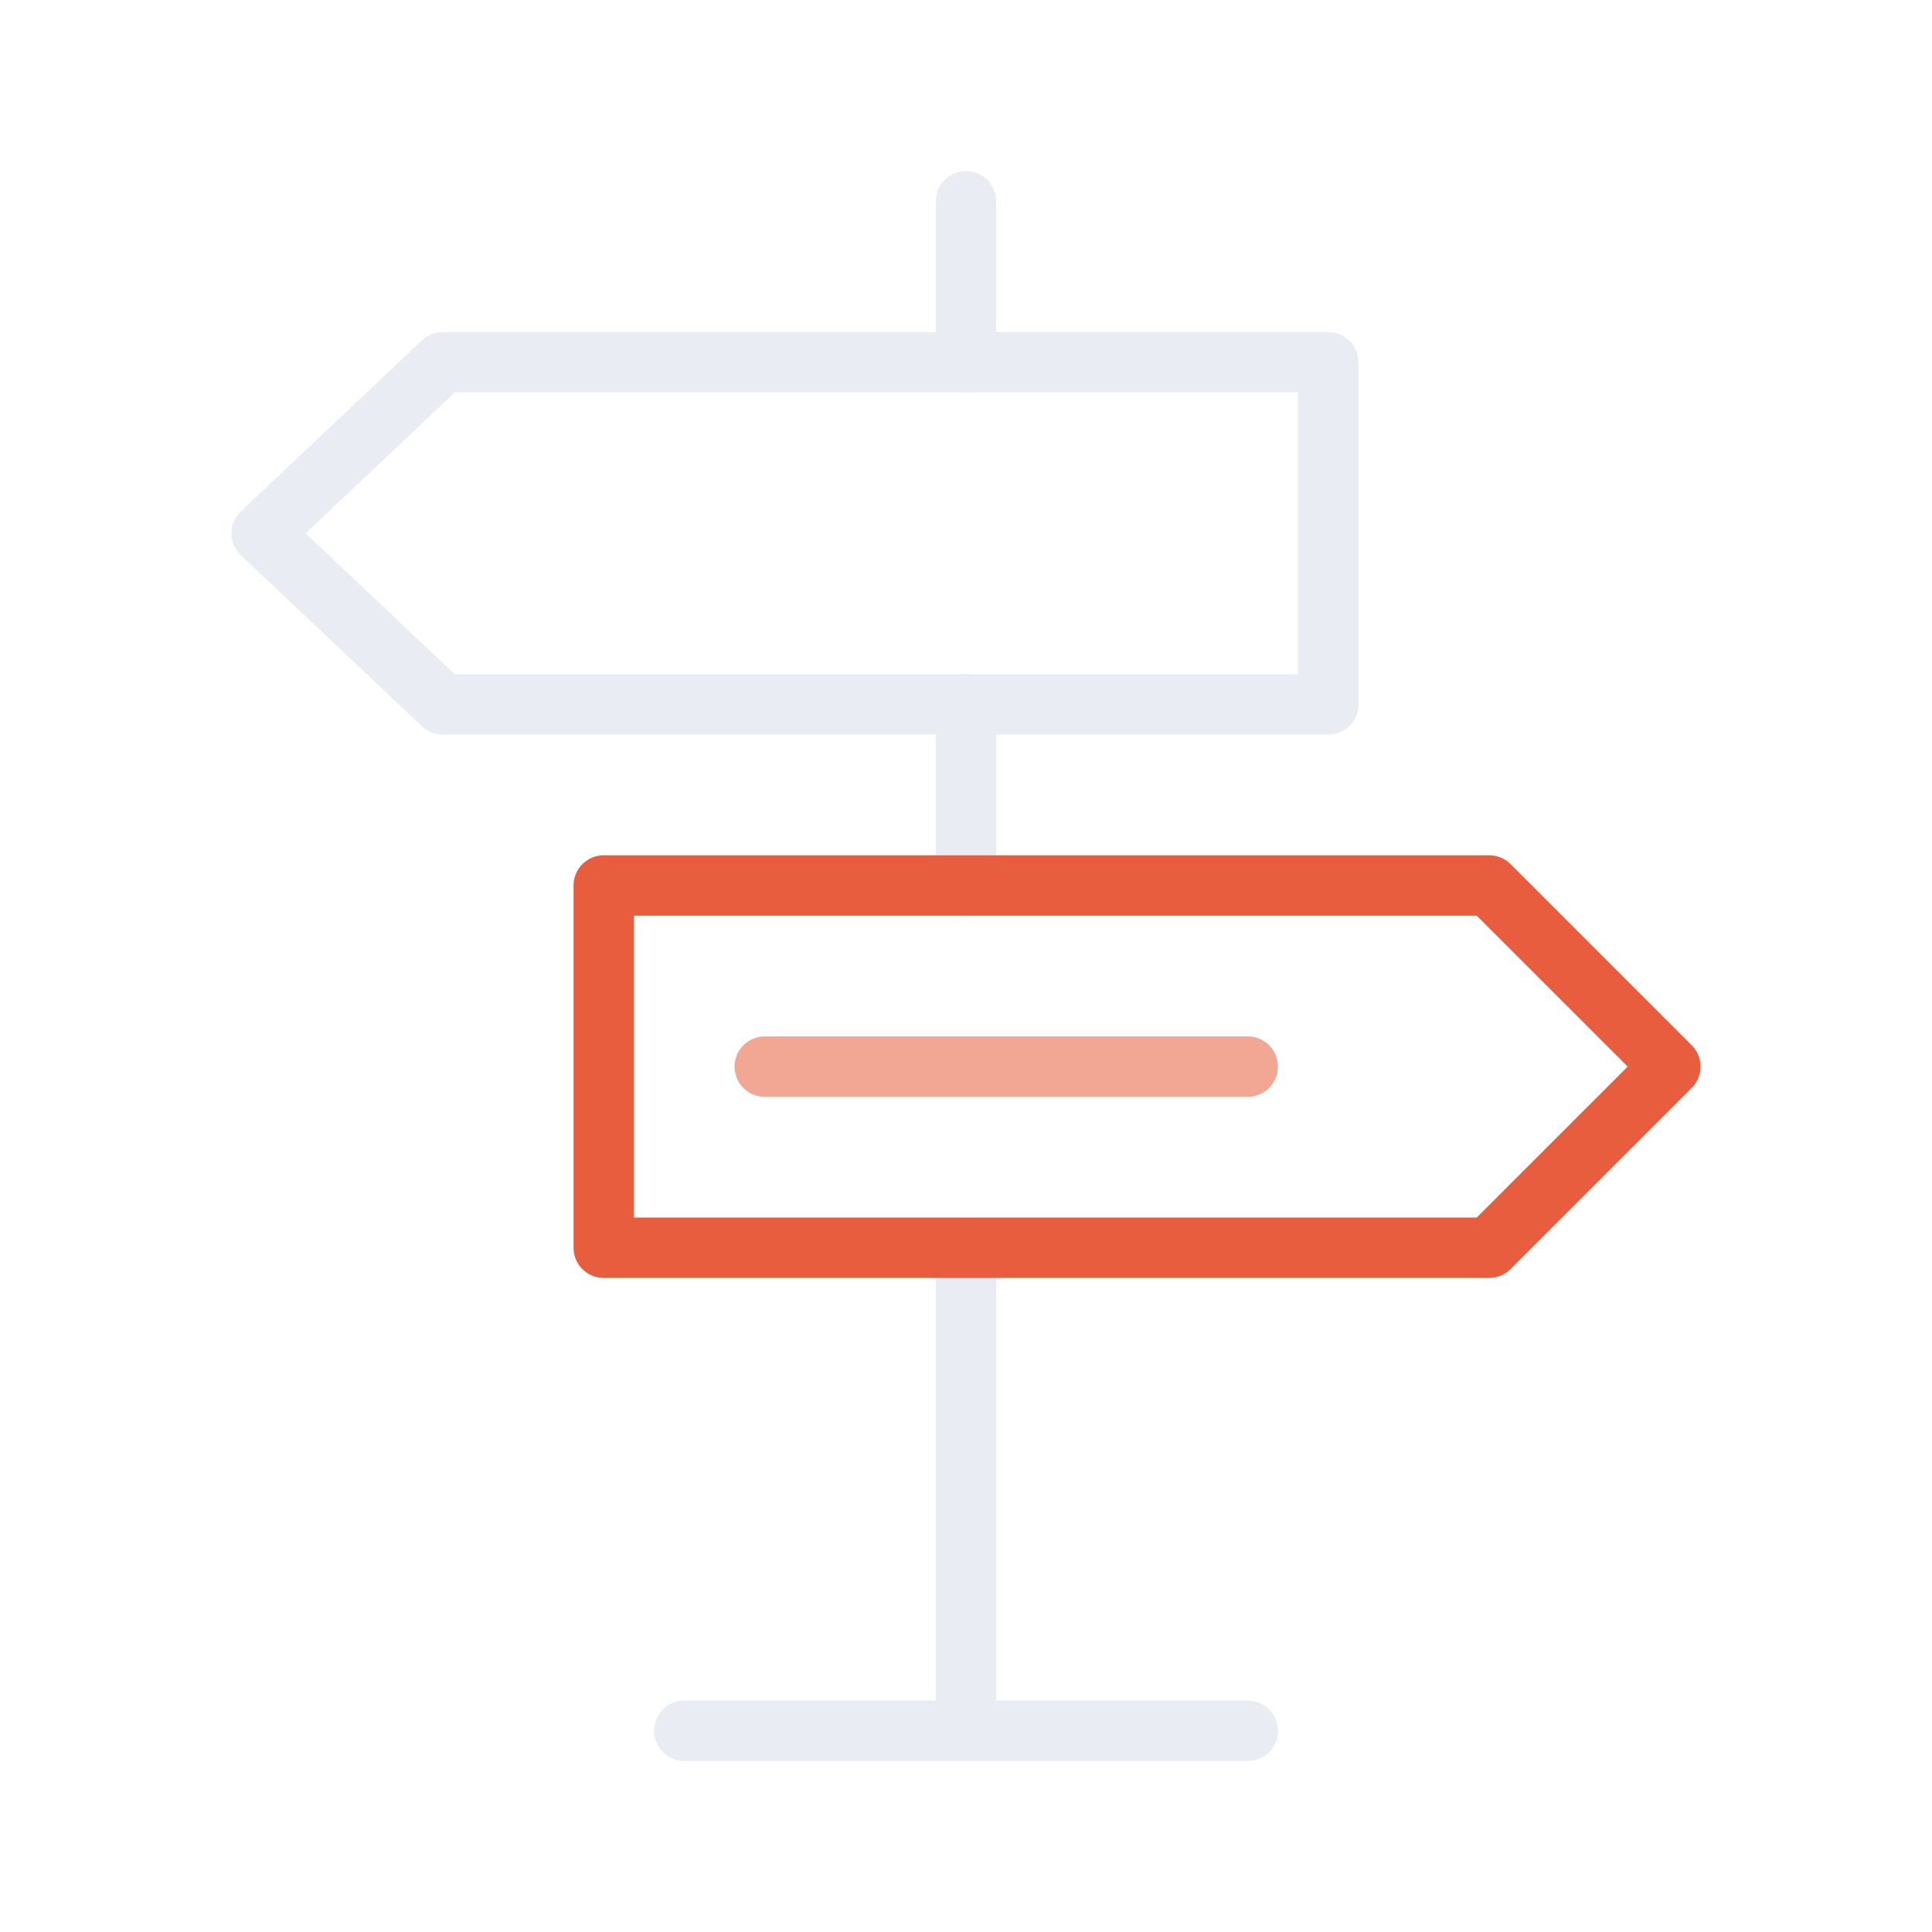
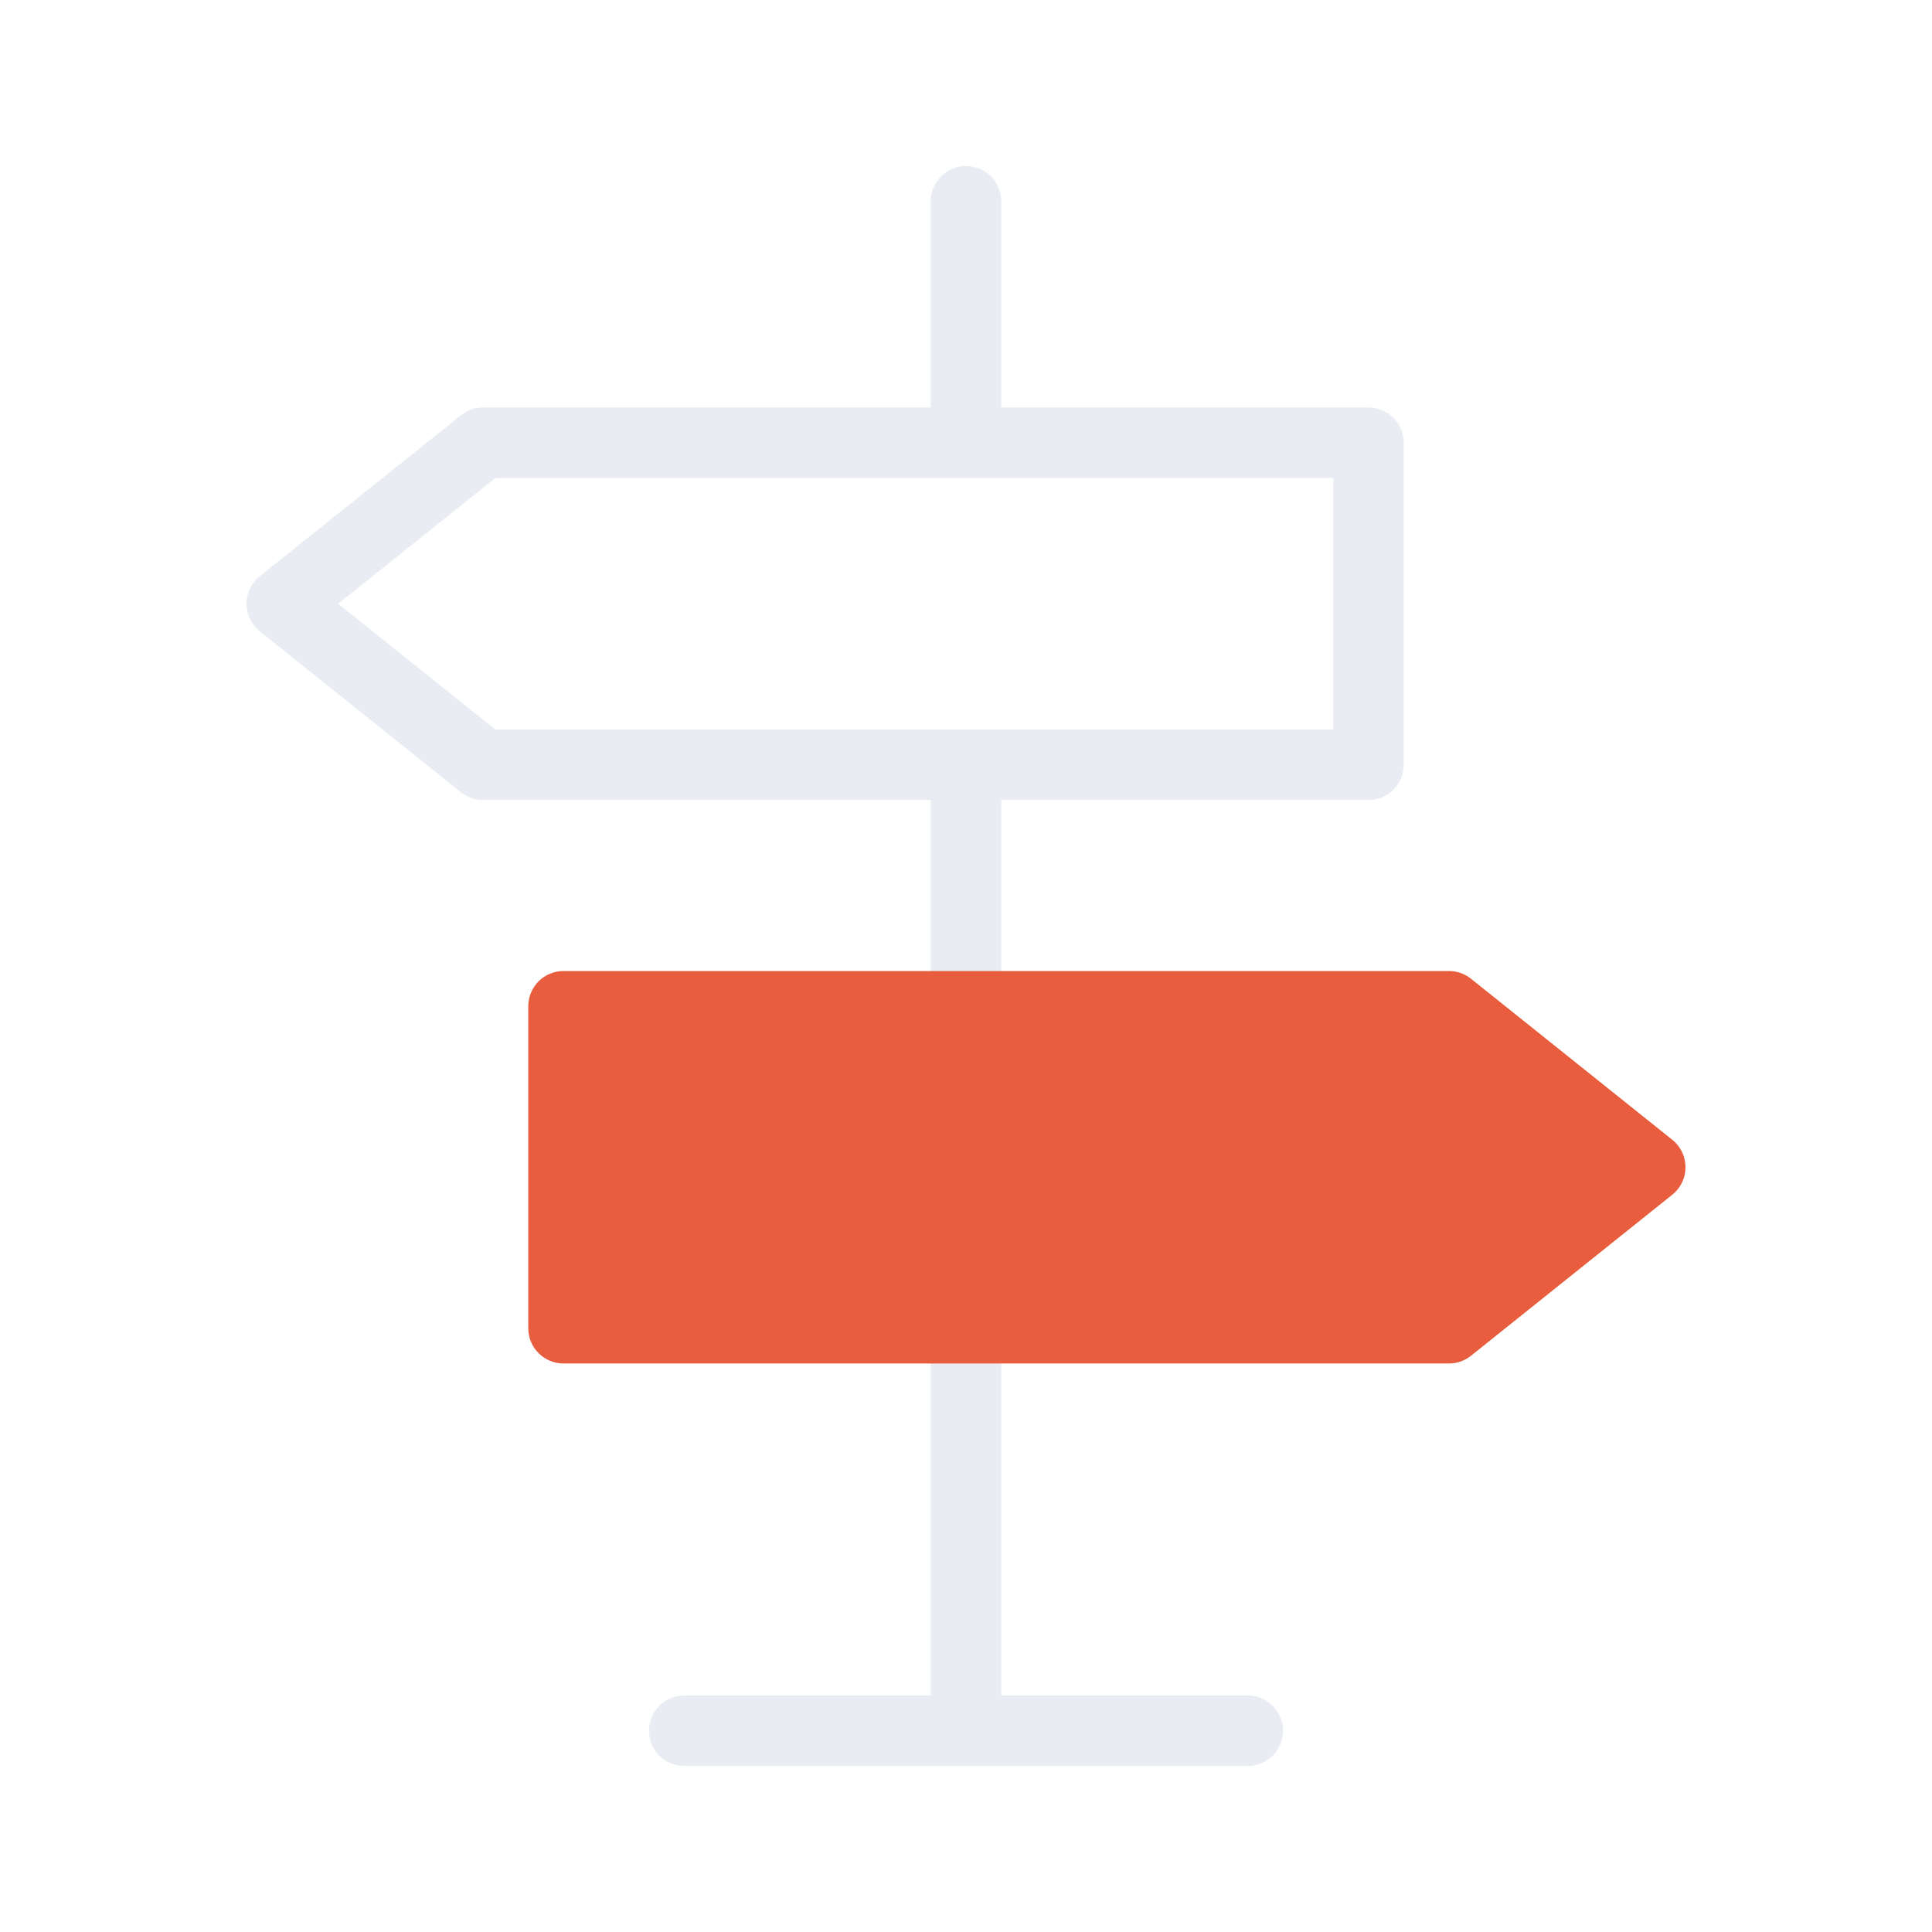
- <svg xmlns="http://www.w3.org/2000/svg" viewBox="0 0 48 48" width="48" height="48" fill="none" stroke="#E9ECF2" stroke-width="1.5" stroke-linecap="round" stroke-linejoin="round">
-   <path d="M24 5v4M24 17.5V22M24 31v12M17 43h14" />
-   <path d="M33 9H11l-4.5 4.25L11 17.5h22z" />
-   <path d="M15 22h22l4.5 4.5L37 31H15z" stroke="#E85D3D" />
-   <path d="M19 26.5h12" stroke="#E85D3D" opacity=".55" />
+ <svg xmlns="http://www.w3.org/2000/svg" width="96" height="96" viewBox="0 0 96 96" fill="none">
+   <path d="M48 10V22M48 38V50M48 66V86M34 86H62M24 22H68V38H24L14 30L24 22Z" stroke="#E9ECF2" stroke-width="3.5" stroke-linecap="round" stroke-linejoin="round" />
+   <path d="M28 50H72L82 58L72 66H28V50Z" fill="#E85D3D" stroke="#E85D3D" stroke-width="3.5" stroke-linecap="round" stroke-linejoin="round" />
</svg>
